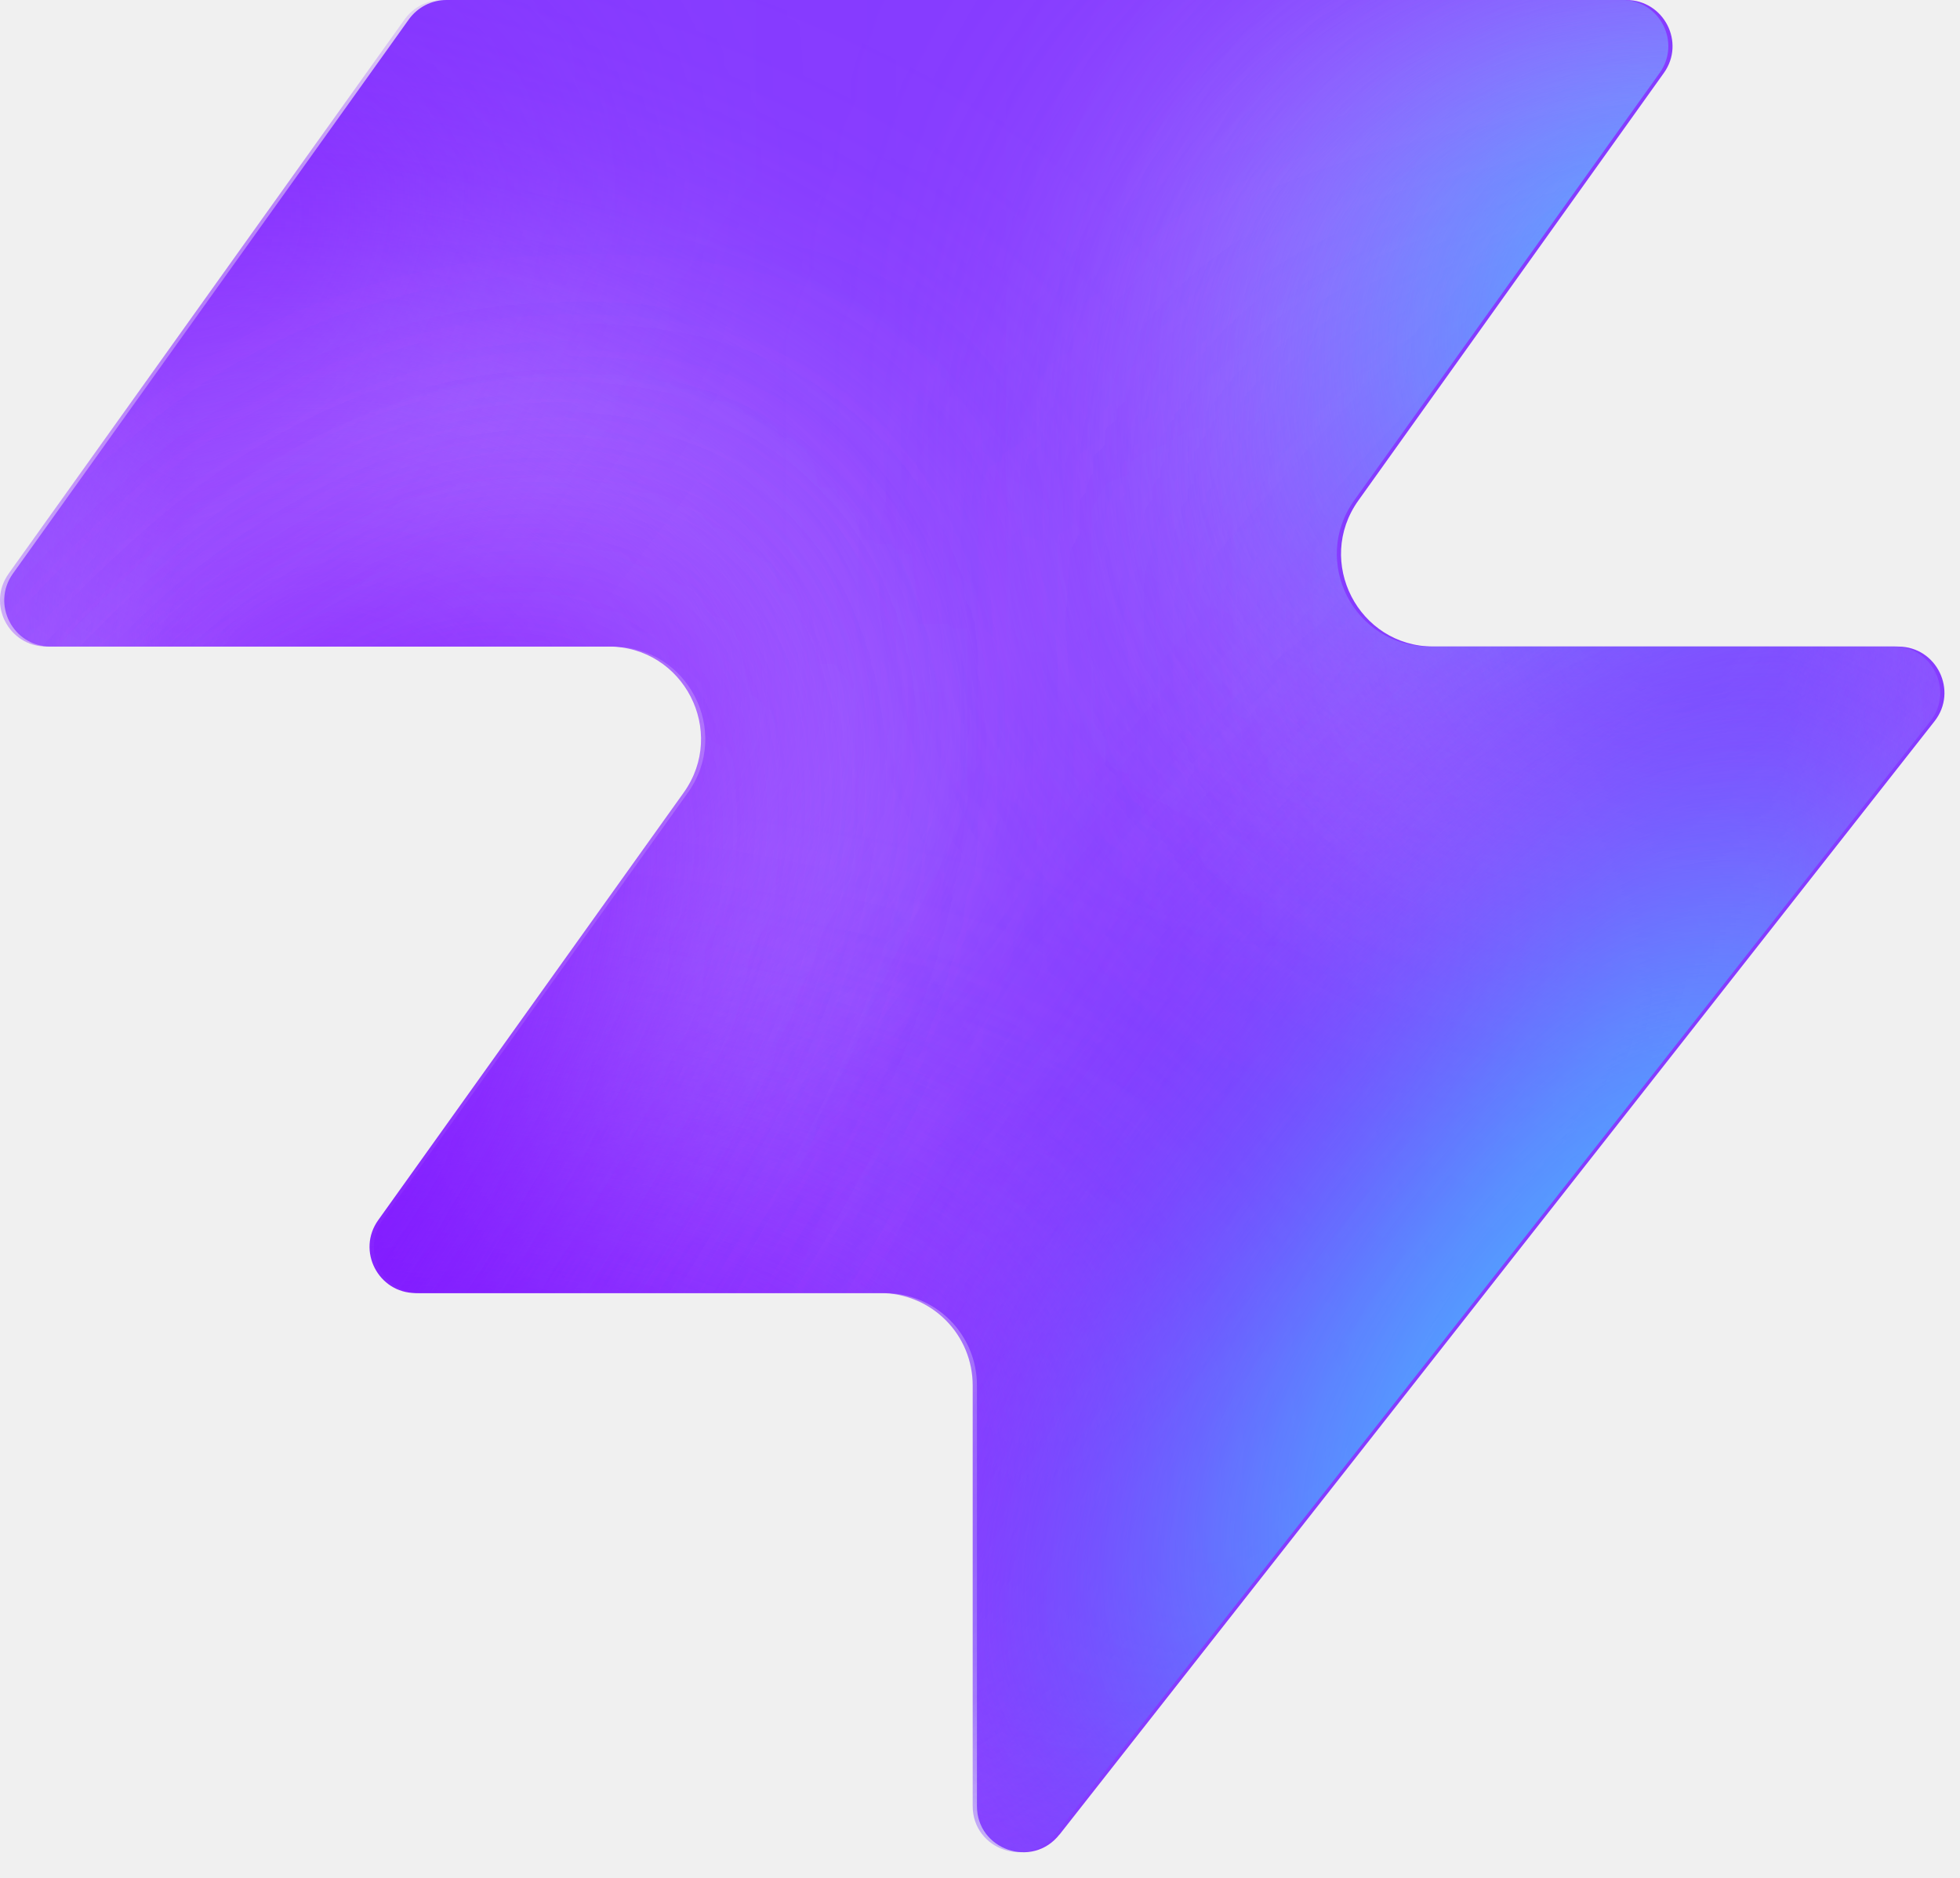
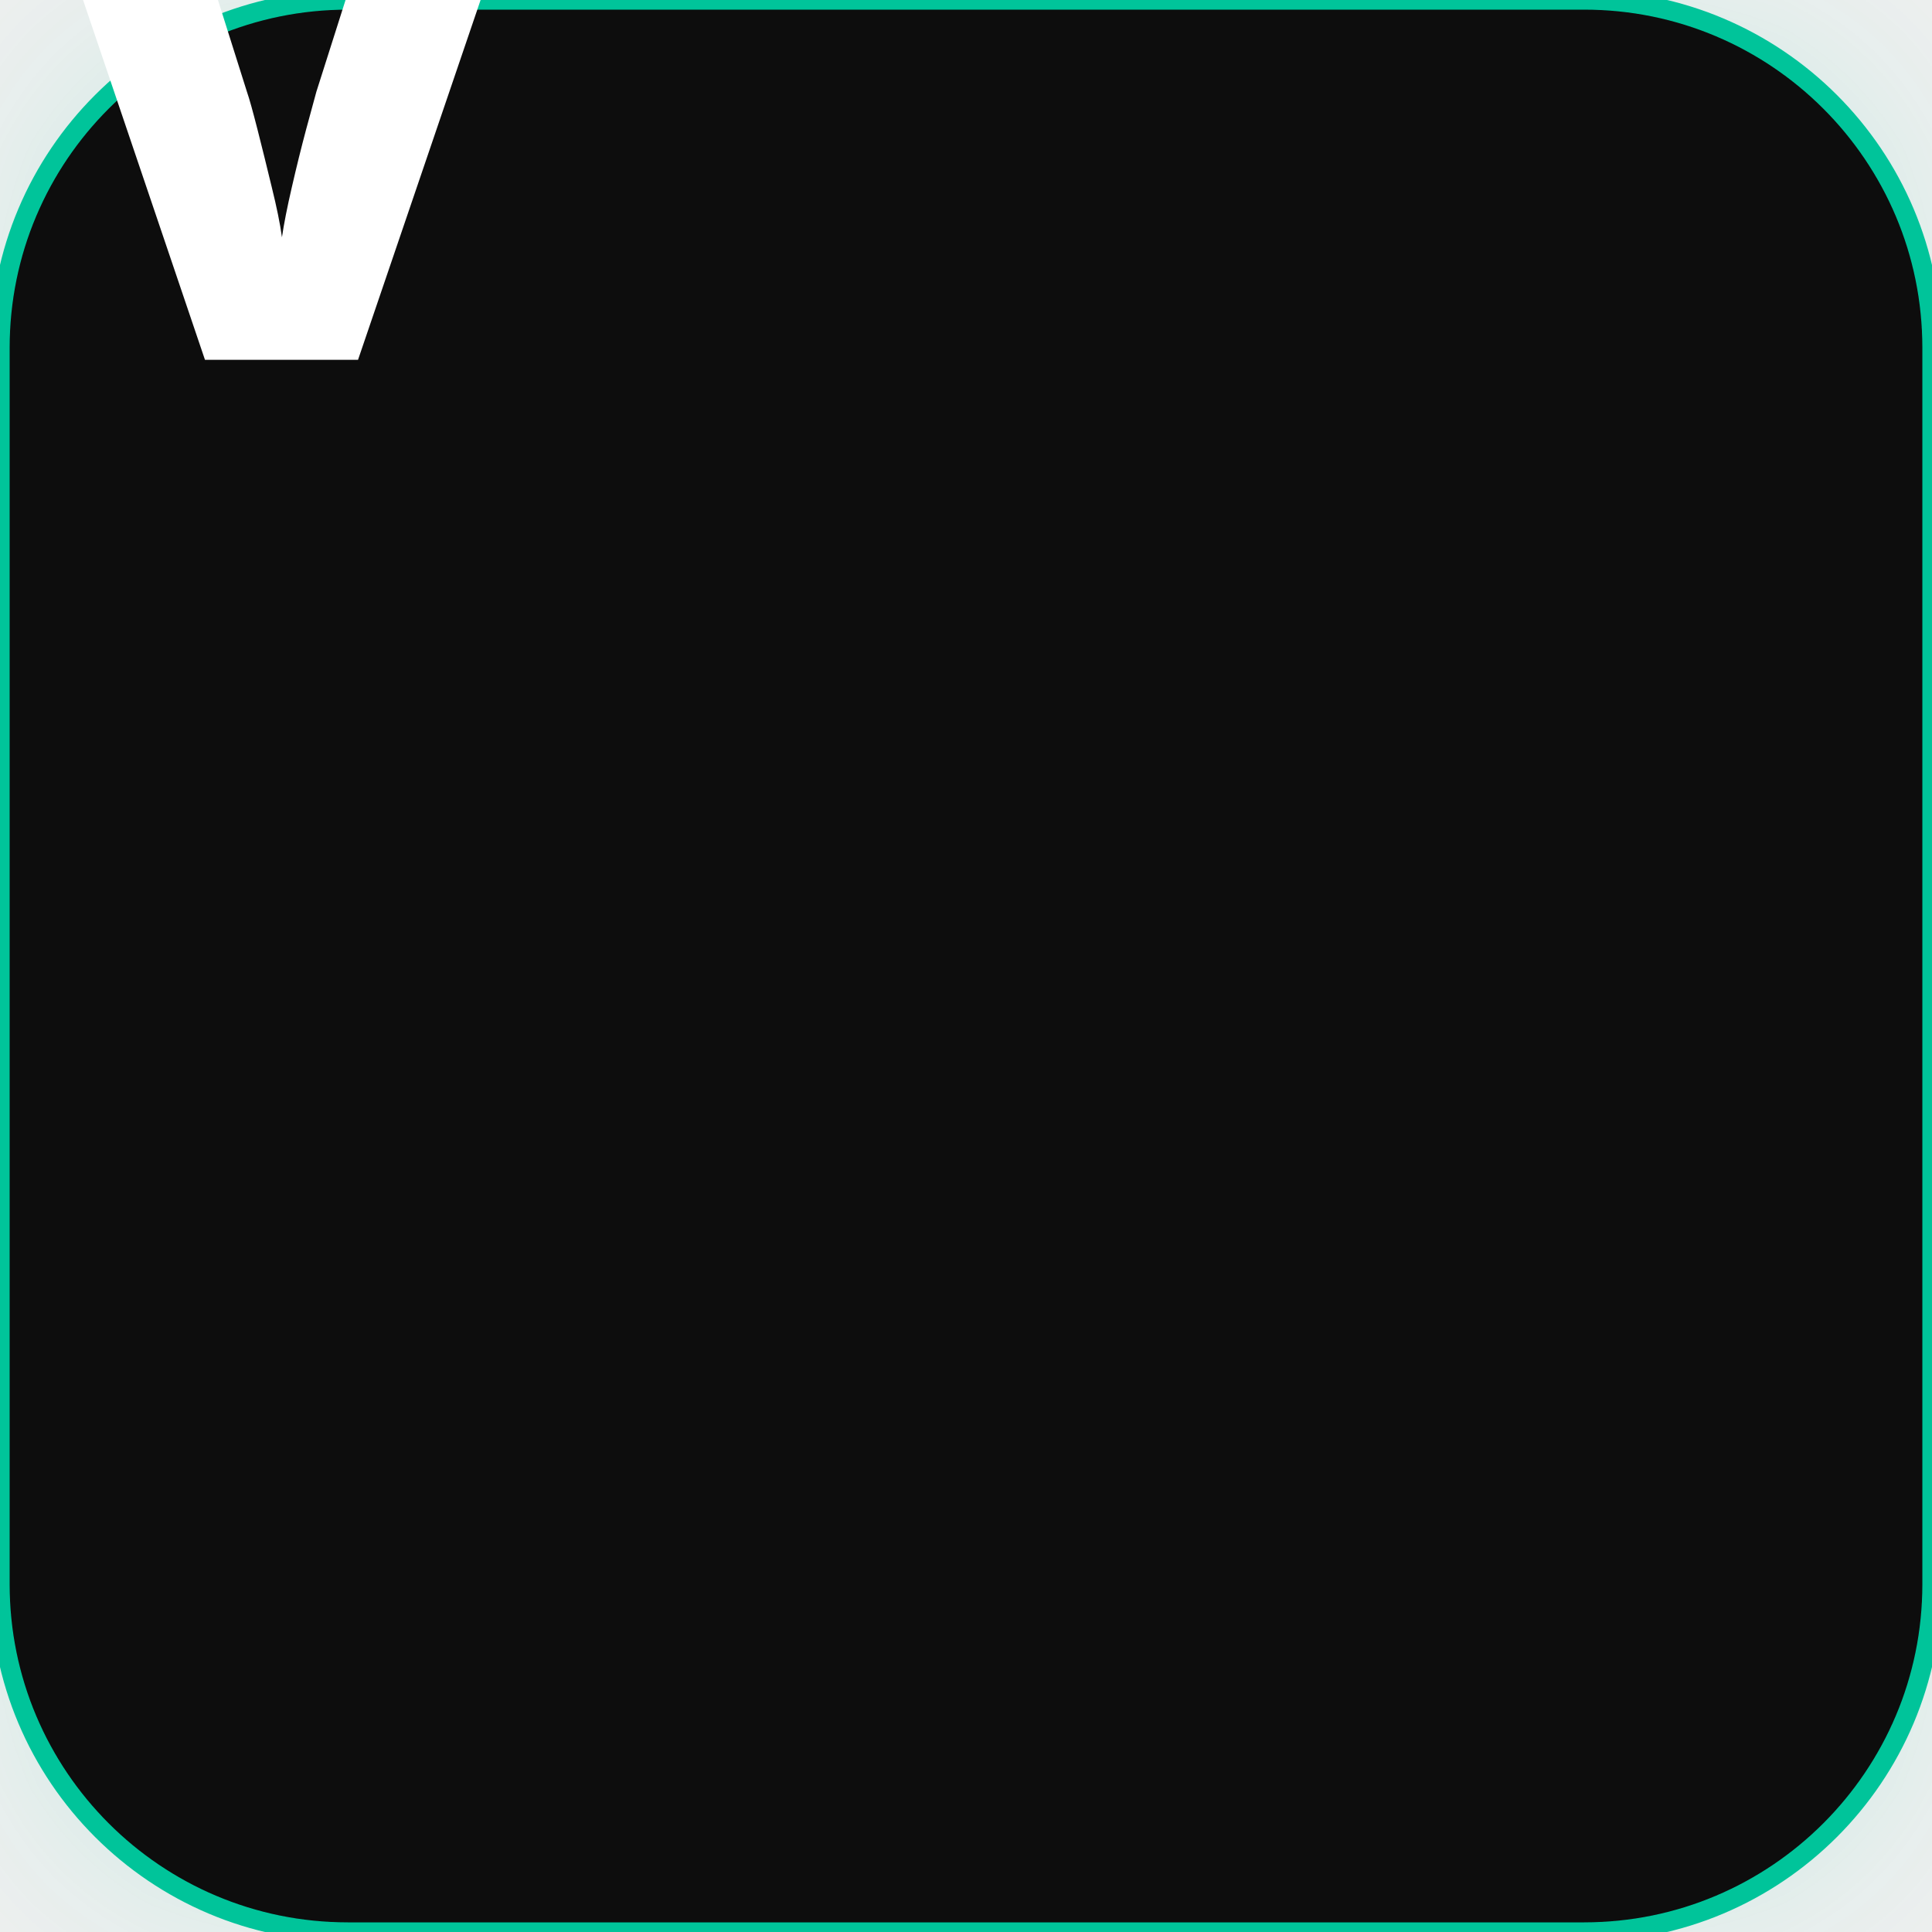
- <svg xmlns="http://www.w3.org/2000/svg" width="48" height="46" fill="none" viewBox="0 0 48 46">
-   <path fill="#863bff" d="M25.946 44.938c-.664.845-2.021.375-2.021-.698V33.937a2.26 2.26 0 0 0-2.262-2.262H10.287c-.92 0-1.456-1.04-.92-1.788l7.48-10.471c1.07-1.497 0-3.578-1.842-3.578H1.237c-.92 0-1.456-1.04-.92-1.788L10.013.474c.214-.297.556-.474.92-.474h28.894c.92 0 1.456 1.04.92 1.788l-7.48 10.471c-1.07 1.498 0 3.579 1.842 3.579h11.377c.943 0 1.473 1.088.89 1.83L25.947 44.94z" style="fill:#863bff;fill:color(display-p3 .525 .23 1);fill-opacity:1" />
-   <mask id="a" width="48" height="46" x="0" y="0" maskUnits="userSpaceOnUse" style="mask-type:alpha">
-     <path fill="#000" d="M25.842 44.938c-.664.844-2.021.375-2.021-.698V33.937a2.26 2.26 0 0 0-2.262-2.262H10.183c-.92 0-1.456-1.04-.92-1.788l7.48-10.471c1.07-1.498 0-3.579-1.842-3.579H1.133c-.92 0-1.456-1.04-.92-1.787L9.91.473c.214-.297.556-.474.92-.474h28.894c.92 0 1.456 1.04.92 1.788l-7.48 10.471c-1.07 1.498 0 3.578 1.842 3.578h11.377c.943 0 1.473 1.088.89 1.832L25.843 44.94z" style="fill:#000;fill-opacity:1" />
-   </mask>
-   <g mask="url(#a)">
-     <g filter="url(#b)">
-       <ellipse cx="5.508" cy="14.704" fill="#ede6ff" rx="5.508" ry="14.704" style="fill:#ede6ff;fill:color(display-p3 .927 .903 1);fill-opacity:1" transform="matrix(.00324 1 1 -.00324 -4.47 31.516)" />
-     </g>
-     <g filter="url(#c)">
-       <ellipse cx="10.399" cy="29.851" fill="#ede6ff" rx="10.399" ry="29.851" style="fill:#ede6ff;fill:color(display-p3 .927 .903 1);fill-opacity:1" transform="matrix(.00324 1 1 -.00324 -39.328 7.883)" />
-     </g>
-     <g filter="url(#d)">
-       <ellipse cx="5.508" cy="30.487" fill="#7e14ff" rx="5.508" ry="30.487" style="fill:#7e14ff;fill:color(display-p3 .492 .077 1);fill-opacity:1" transform="rotate(89.814 -25.913 -14.639)scale(1 -1)" />
-     </g>
-     <g filter="url(#e)">
-       <ellipse cx="5.508" cy="30.599" fill="#7e14ff" rx="5.508" ry="30.599" style="fill:#7e14ff;fill:color(display-p3 .492 .077 1);fill-opacity:1" transform="rotate(89.814 -32.644 -3.334)scale(1 -1)" />
-     </g>
-     <g filter="url(#f)">
-       <ellipse cx="5.508" cy="30.599" fill="#7e14ff" rx="5.508" ry="30.599" style="fill:#7e14ff;fill:color(display-p3 .492 .077 1);fill-opacity:1" transform="matrix(.00324 1 1 -.00324 -34.34 30.47)" />
-     </g>
-     <g filter="url(#g)">
-       <ellipse cx="14.072" cy="22.078" fill="#ede6ff" rx="14.072" ry="22.078" style="fill:#ede6ff;fill:color(display-p3 .927 .903 1);fill-opacity:1" transform="rotate(93.35 24.506 48.493)scale(-1 1)" />
-     </g>
-     <g filter="url(#h)">
-       <ellipse cx="3.47" cy="21.501" fill="#7e14ff" rx="3.47" ry="21.501" style="fill:#7e14ff;fill:color(display-p3 .492 .077 1);fill-opacity:1" transform="rotate(89.009 28.708 47.59)scale(-1 1)" />
-     </g>
-     <g filter="url(#i)">
-       <ellipse cx="3.47" cy="21.501" fill="#7e14ff" rx="3.47" ry="21.501" style="fill:#7e14ff;fill:color(display-p3 .492 .077 1);fill-opacity:1" transform="rotate(89.009 28.708 47.59)scale(-1 1)" />
-     </g>
-     <g filter="url(#j)">
-       <ellipse cx=".387" cy="8.972" fill="#7e14ff" rx="4.407" ry="29.108" style="fill:#7e14ff;fill:color(display-p3 .492 .077 1);fill-opacity:1" transform="rotate(39.51 .387 8.972)" />
-     </g>
-     <g filter="url(#k)">
-       <ellipse cx="47.523" cy="-6.092" fill="#7e14ff" rx="4.407" ry="29.108" style="fill:#7e14ff;fill:color(display-p3 .492 .077 1);fill-opacity:1" transform="rotate(37.892 47.523 -6.092)" />
-     </g>
-     <g filter="url(#l)">
-       <ellipse cx="41.412" cy="6.333" fill="#47bfff" rx="5.971" ry="9.665" style="fill:#47bfff;fill:color(display-p3 .28 .748 1);fill-opacity:1" transform="rotate(37.892 41.412 6.333)" />
-     </g>
-     <g filter="url(#m)">
-       <ellipse cx="-1.879" cy="38.332" fill="#7e14ff" rx="4.407" ry="29.108" style="fill:#7e14ff;fill:color(display-p3 .492 .077 1);fill-opacity:1" transform="rotate(37.892 -1.88 38.332)" />
-     </g>
-     <g filter="url(#n)">
-       <ellipse cx="-1.879" cy="38.332" fill="#7e14ff" rx="4.407" ry="29.108" style="fill:#7e14ff;fill:color(display-p3 .492 .077 1);fill-opacity:1" transform="rotate(37.892 -1.88 38.332)" />
-     </g>
-     <g filter="url(#o)">
-       <ellipse cx="35.651" cy="29.907" fill="#7e14ff" rx="4.407" ry="29.108" style="fill:#7e14ff;fill:color(display-p3 .492 .077 1);fill-opacity:1" transform="rotate(37.892 35.651 29.907)" />
-     </g>
-     <g filter="url(#p)">
-       <ellipse cx="38.418" cy="32.4" fill="#47bfff" rx="5.971" ry="15.297" style="fill:#47bfff;fill:color(display-p3 .28 .748 1);fill-opacity:1" transform="rotate(37.892 38.418 32.4)" />
-     </g>
-   </g>
-   <defs>
-     <filter id="b" width="60.045" height="41.654" x="-19.77" y="16.149" color-interpolation-filters="sRGB" filterUnits="userSpaceOnUse">
-       <feFlood flood-opacity="0" result="BackgroundImageFix" />
-       <feBlend in="SourceGraphic" in2="BackgroundImageFix" result="shape" />
-       <feGaussianBlur result="effect1_foregroundBlur_2002_17158" stdDeviation="7.659" />
-     </filter>
-     <filter id="c" width="90.34" height="51.437" x="-54.613" y="-7.533" color-interpolation-filters="sRGB" filterUnits="userSpaceOnUse">
-       <feFlood flood-opacity="0" result="BackgroundImageFix" />
-       <feBlend in="SourceGraphic" in2="BackgroundImageFix" result="shape" />
-       <feGaussianBlur result="effect1_foregroundBlur_2002_17158" stdDeviation="7.659" />
-     </filter>
-     <filter id="d" width="79.355" height="29.4" x="-49.64" y="2.03" color-interpolation-filters="sRGB" filterUnits="userSpaceOnUse">
-       <feFlood flood-opacity="0" result="BackgroundImageFix" />
-       <feBlend in="SourceGraphic" in2="BackgroundImageFix" result="shape" />
-       <feGaussianBlur result="effect1_foregroundBlur_2002_17158" stdDeviation="4.596" />
-     </filter>
-     <filter id="e" width="79.579" height="29.4" x="-45.045" y="20.029" color-interpolation-filters="sRGB" filterUnits="userSpaceOnUse">
-       <feFlood flood-opacity="0" result="BackgroundImageFix" />
-       <feBlend in="SourceGraphic" in2="BackgroundImageFix" result="shape" />
-       <feGaussianBlur result="effect1_foregroundBlur_2002_17158" stdDeviation="4.596" />
-     </filter>
-     <filter id="f" width="79.579" height="29.4" x="-43.513" y="21.178" color-interpolation-filters="sRGB" filterUnits="userSpaceOnUse">
-       <feFlood flood-opacity="0" result="BackgroundImageFix" />
-       <feBlend in="SourceGraphic" in2="BackgroundImageFix" result="shape" />
-       <feGaussianBlur result="effect1_foregroundBlur_2002_17158" stdDeviation="4.596" />
-     </filter>
-     <filter id="g" width="74.749" height="58.852" x="15.756" y="-17.901" color-interpolation-filters="sRGB" filterUnits="userSpaceOnUse">
-       <feFlood flood-opacity="0" result="BackgroundImageFix" />
-       <feBlend in="SourceGraphic" in2="BackgroundImageFix" result="shape" />
-       <feGaussianBlur result="effect1_foregroundBlur_2002_17158" stdDeviation="7.659" />
-     </filter>
-     <filter id="h" width="61.377" height="25.362" x="23.548" y="2.284" color-interpolation-filters="sRGB" filterUnits="userSpaceOnUse">
-       <feFlood flood-opacity="0" result="BackgroundImageFix" />
-       <feBlend in="SourceGraphic" in2="BackgroundImageFix" result="shape" />
-       <feGaussianBlur result="effect1_foregroundBlur_2002_17158" stdDeviation="4.596" />
-     </filter>
-     <filter id="i" width="61.377" height="25.362" x="23.548" y="2.284" color-interpolation-filters="sRGB" filterUnits="userSpaceOnUse">
-       <feFlood flood-opacity="0" result="BackgroundImageFix" />
-       <feBlend in="SourceGraphic" in2="BackgroundImageFix" result="shape" />
-       <feGaussianBlur result="effect1_foregroundBlur_2002_17158" stdDeviation="4.596" />
-     </filter>
-     <filter id="j" width="56.045" height="63.649" x="-27.636" y="-22.853" color-interpolation-filters="sRGB" filterUnits="userSpaceOnUse">
-       <feFlood flood-opacity="0" result="BackgroundImageFix" />
-       <feBlend in="SourceGraphic" in2="BackgroundImageFix" result="shape" />
-       <feGaussianBlur result="effect1_foregroundBlur_2002_17158" stdDeviation="4.596" />
-     </filter>
-     <filter id="k" width="54.814" height="64.646" x="20.116" y="-38.415" color-interpolation-filters="sRGB" filterUnits="userSpaceOnUse">
-       <feFlood flood-opacity="0" result="BackgroundImageFix" />
-       <feBlend in="SourceGraphic" in2="BackgroundImageFix" result="shape" />
-       <feGaussianBlur result="effect1_foregroundBlur_2002_17158" stdDeviation="4.596" />
-     </filter>
-     <filter id="l" width="33.541" height="35.313" x="24.641" y="-11.323" color-interpolation-filters="sRGB" filterUnits="userSpaceOnUse">
-       <feFlood flood-opacity="0" result="BackgroundImageFix" />
-       <feBlend in="SourceGraphic" in2="BackgroundImageFix" result="shape" />
-       <feGaussianBlur result="effect1_foregroundBlur_2002_17158" stdDeviation="4.596" />
-     </filter>
-     <filter id="m" width="54.814" height="64.646" x="-29.286" y="6.009" color-interpolation-filters="sRGB" filterUnits="userSpaceOnUse">
-       <feFlood flood-opacity="0" result="BackgroundImageFix" />
-       <feBlend in="SourceGraphic" in2="BackgroundImageFix" result="shape" />
-       <feGaussianBlur result="effect1_foregroundBlur_2002_17158" stdDeviation="4.596" />
-     </filter>
-     <filter id="n" width="54.814" height="64.646" x="-29.286" y="6.009" color-interpolation-filters="sRGB" filterUnits="userSpaceOnUse">
-       <feFlood flood-opacity="0" result="BackgroundImageFix" />
-       <feBlend in="SourceGraphic" in2="BackgroundImageFix" result="shape" />
-       <feGaussianBlur result="effect1_foregroundBlur_2002_17158" stdDeviation="4.596" />
-     </filter>
-     <filter id="o" width="54.814" height="64.646" x="8.244" y="-2.416" color-interpolation-filters="sRGB" filterUnits="userSpaceOnUse">
-       <feFlood flood-opacity="0" result="BackgroundImageFix" />
-       <feBlend in="SourceGraphic" in2="BackgroundImageFix" result="shape" />
-       <feGaussianBlur result="effect1_foregroundBlur_2002_17158" stdDeviation="4.596" />
-     </filter>
-     <filter id="p" width="39.409" height="43.623" x="18.713" y="10.588" color-interpolation-filters="sRGB" filterUnits="userSpaceOnUse">
-       <feFlood flood-opacity="0" result="BackgroundImageFix" />
-       <feBlend in="SourceGraphic" in2="BackgroundImageFix" result="shape" />
-       <feGaussianBlur result="effect1_foregroundBlur_2002_17158" stdDeviation="4.596" />
-     </filter>
-   </defs>
+ <svg xmlns="http://www.w3.org/2000/svg" viewBox="0 0 100 100">
+   <style>
+     .back {
+       fill: #0A0A0B;
+       stroke: #00C49A;
+       stroke-width: 1;
+       filter: drop-shadow(0 0 8px rgba(0, 196, 154, 0.2));
+     }
+ 
+     .text {
+       font-family: 'Space Grotesk', sans-serif;
+       font-weight: 700;
+       font-size: 48px;
+       letter-spacing: -2px;
+       fill: white;
+       text-anchor: middle;
+       dominant-baseline: central;
+     }
+   </style>
+   <rect class="back" width="100" height="100" rx="18" />
+   <text class="text">VV</text>
</svg>
